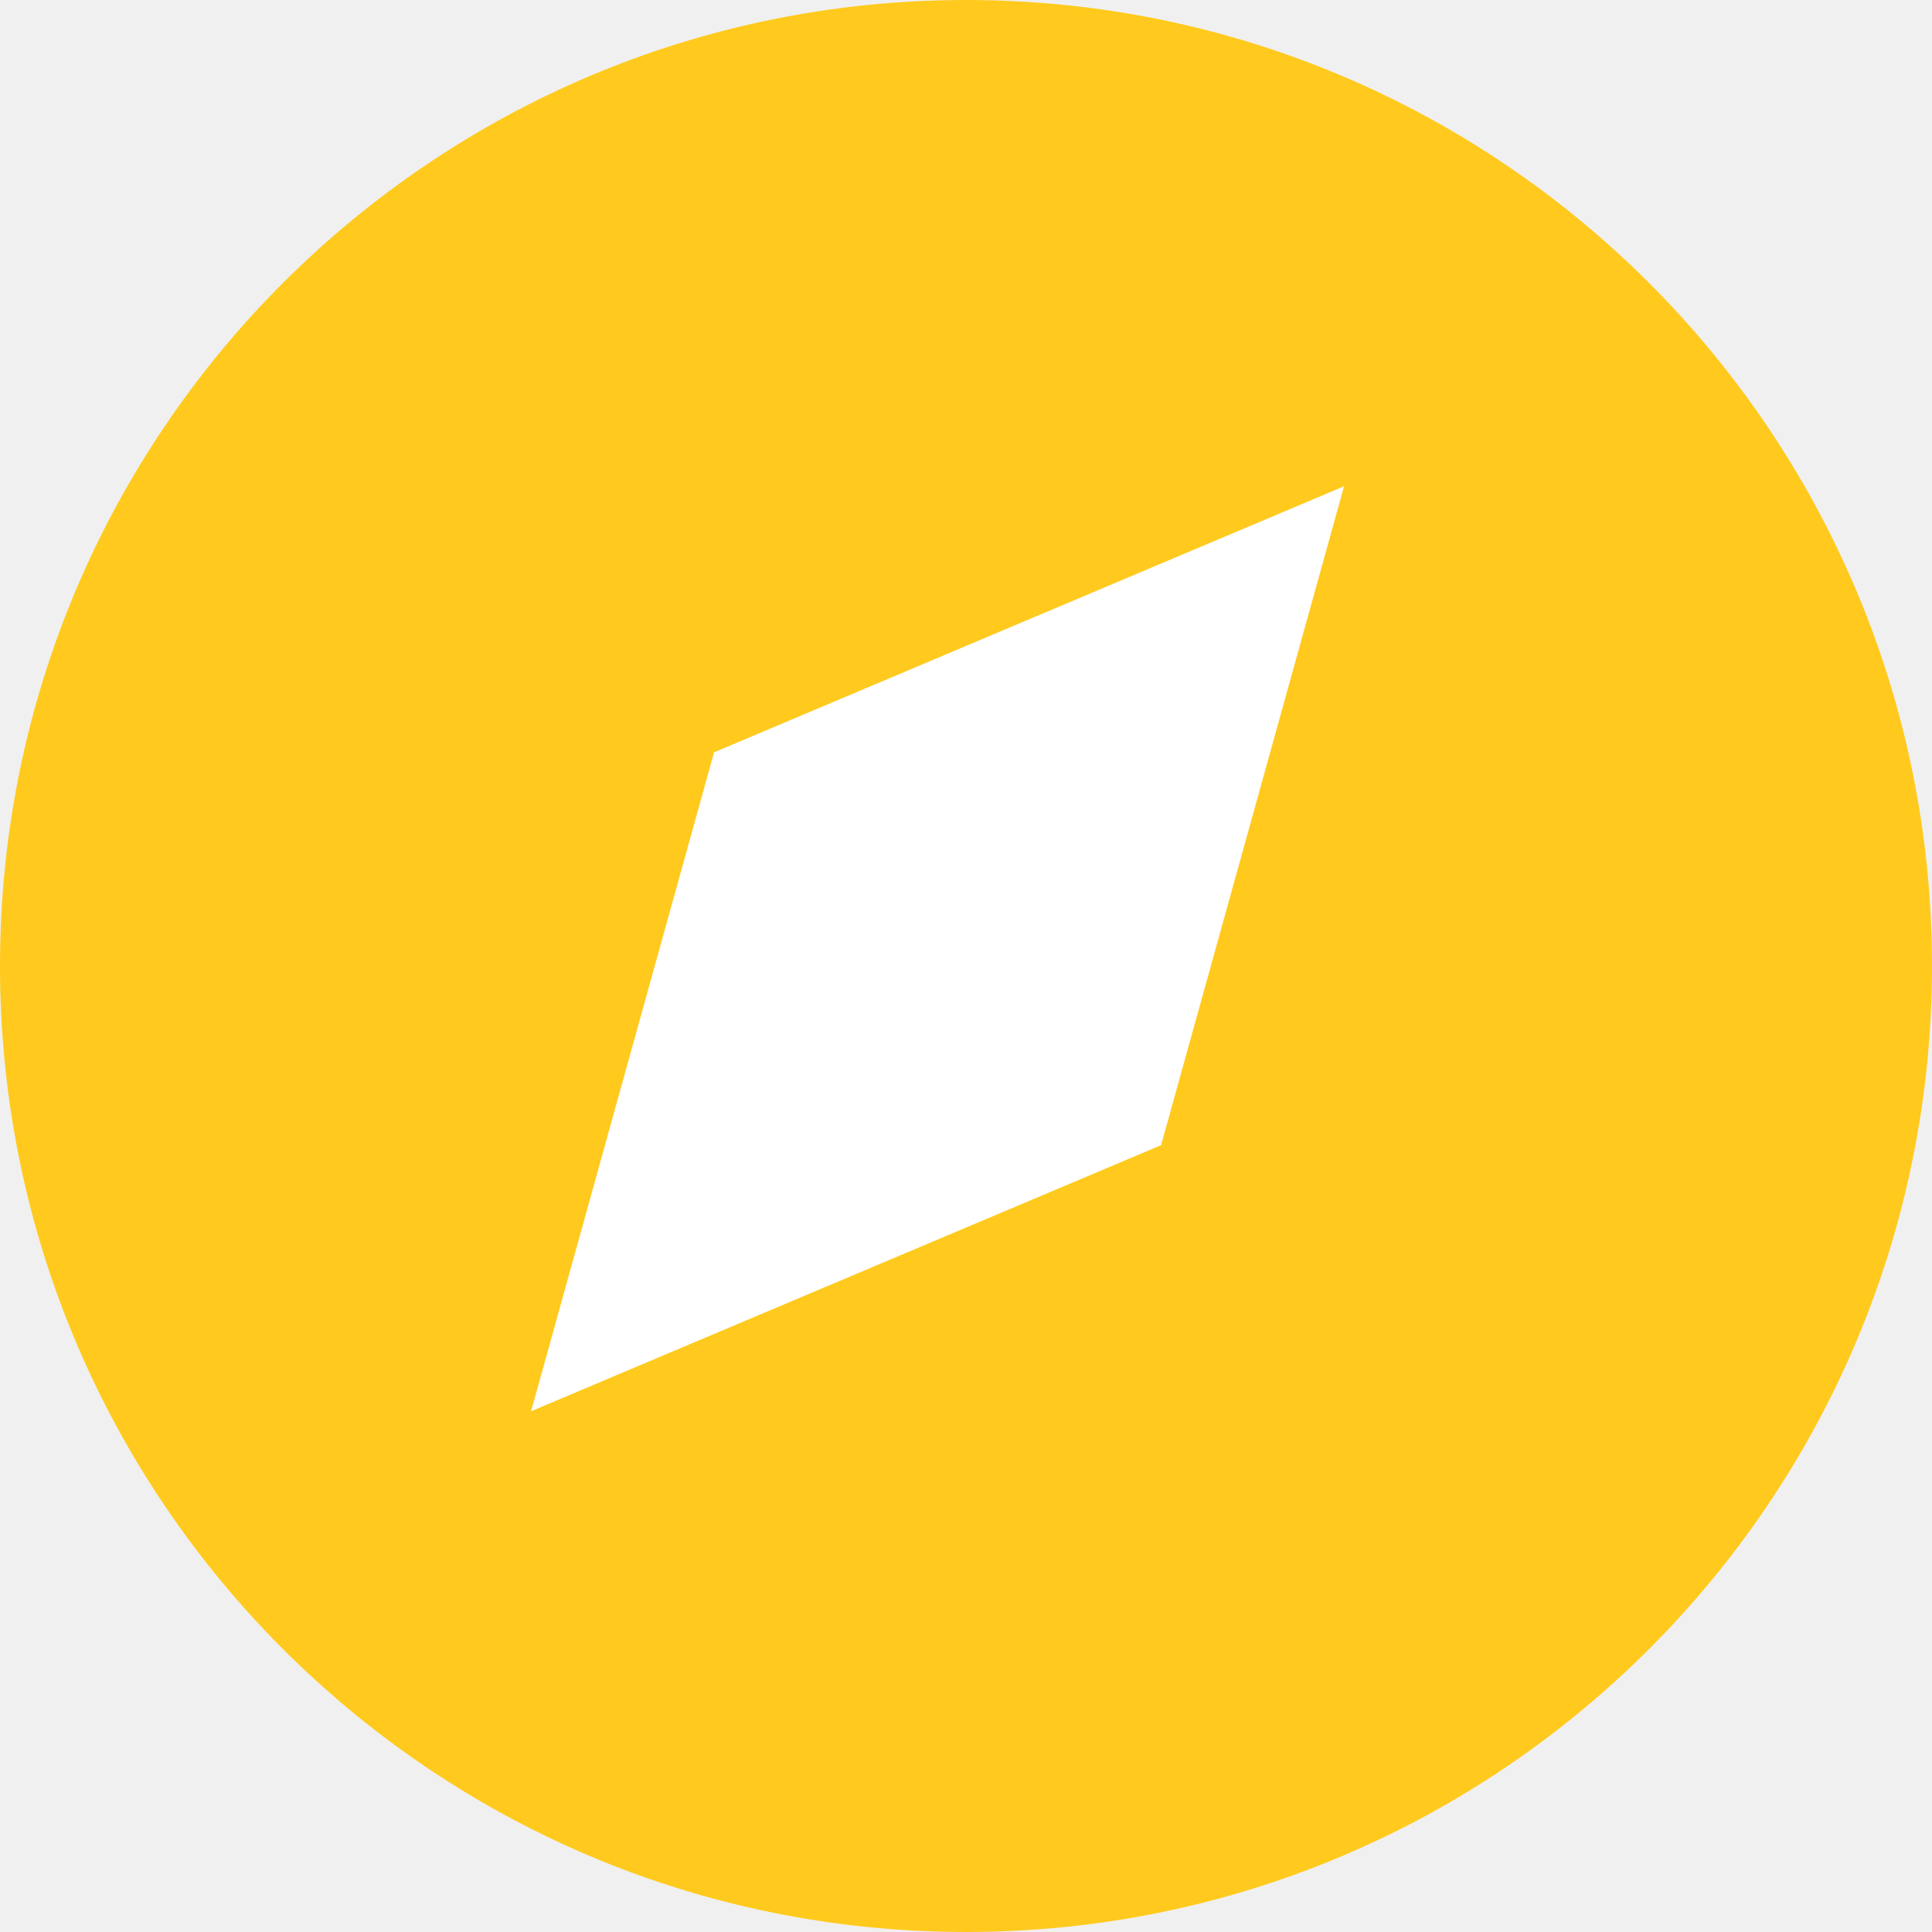
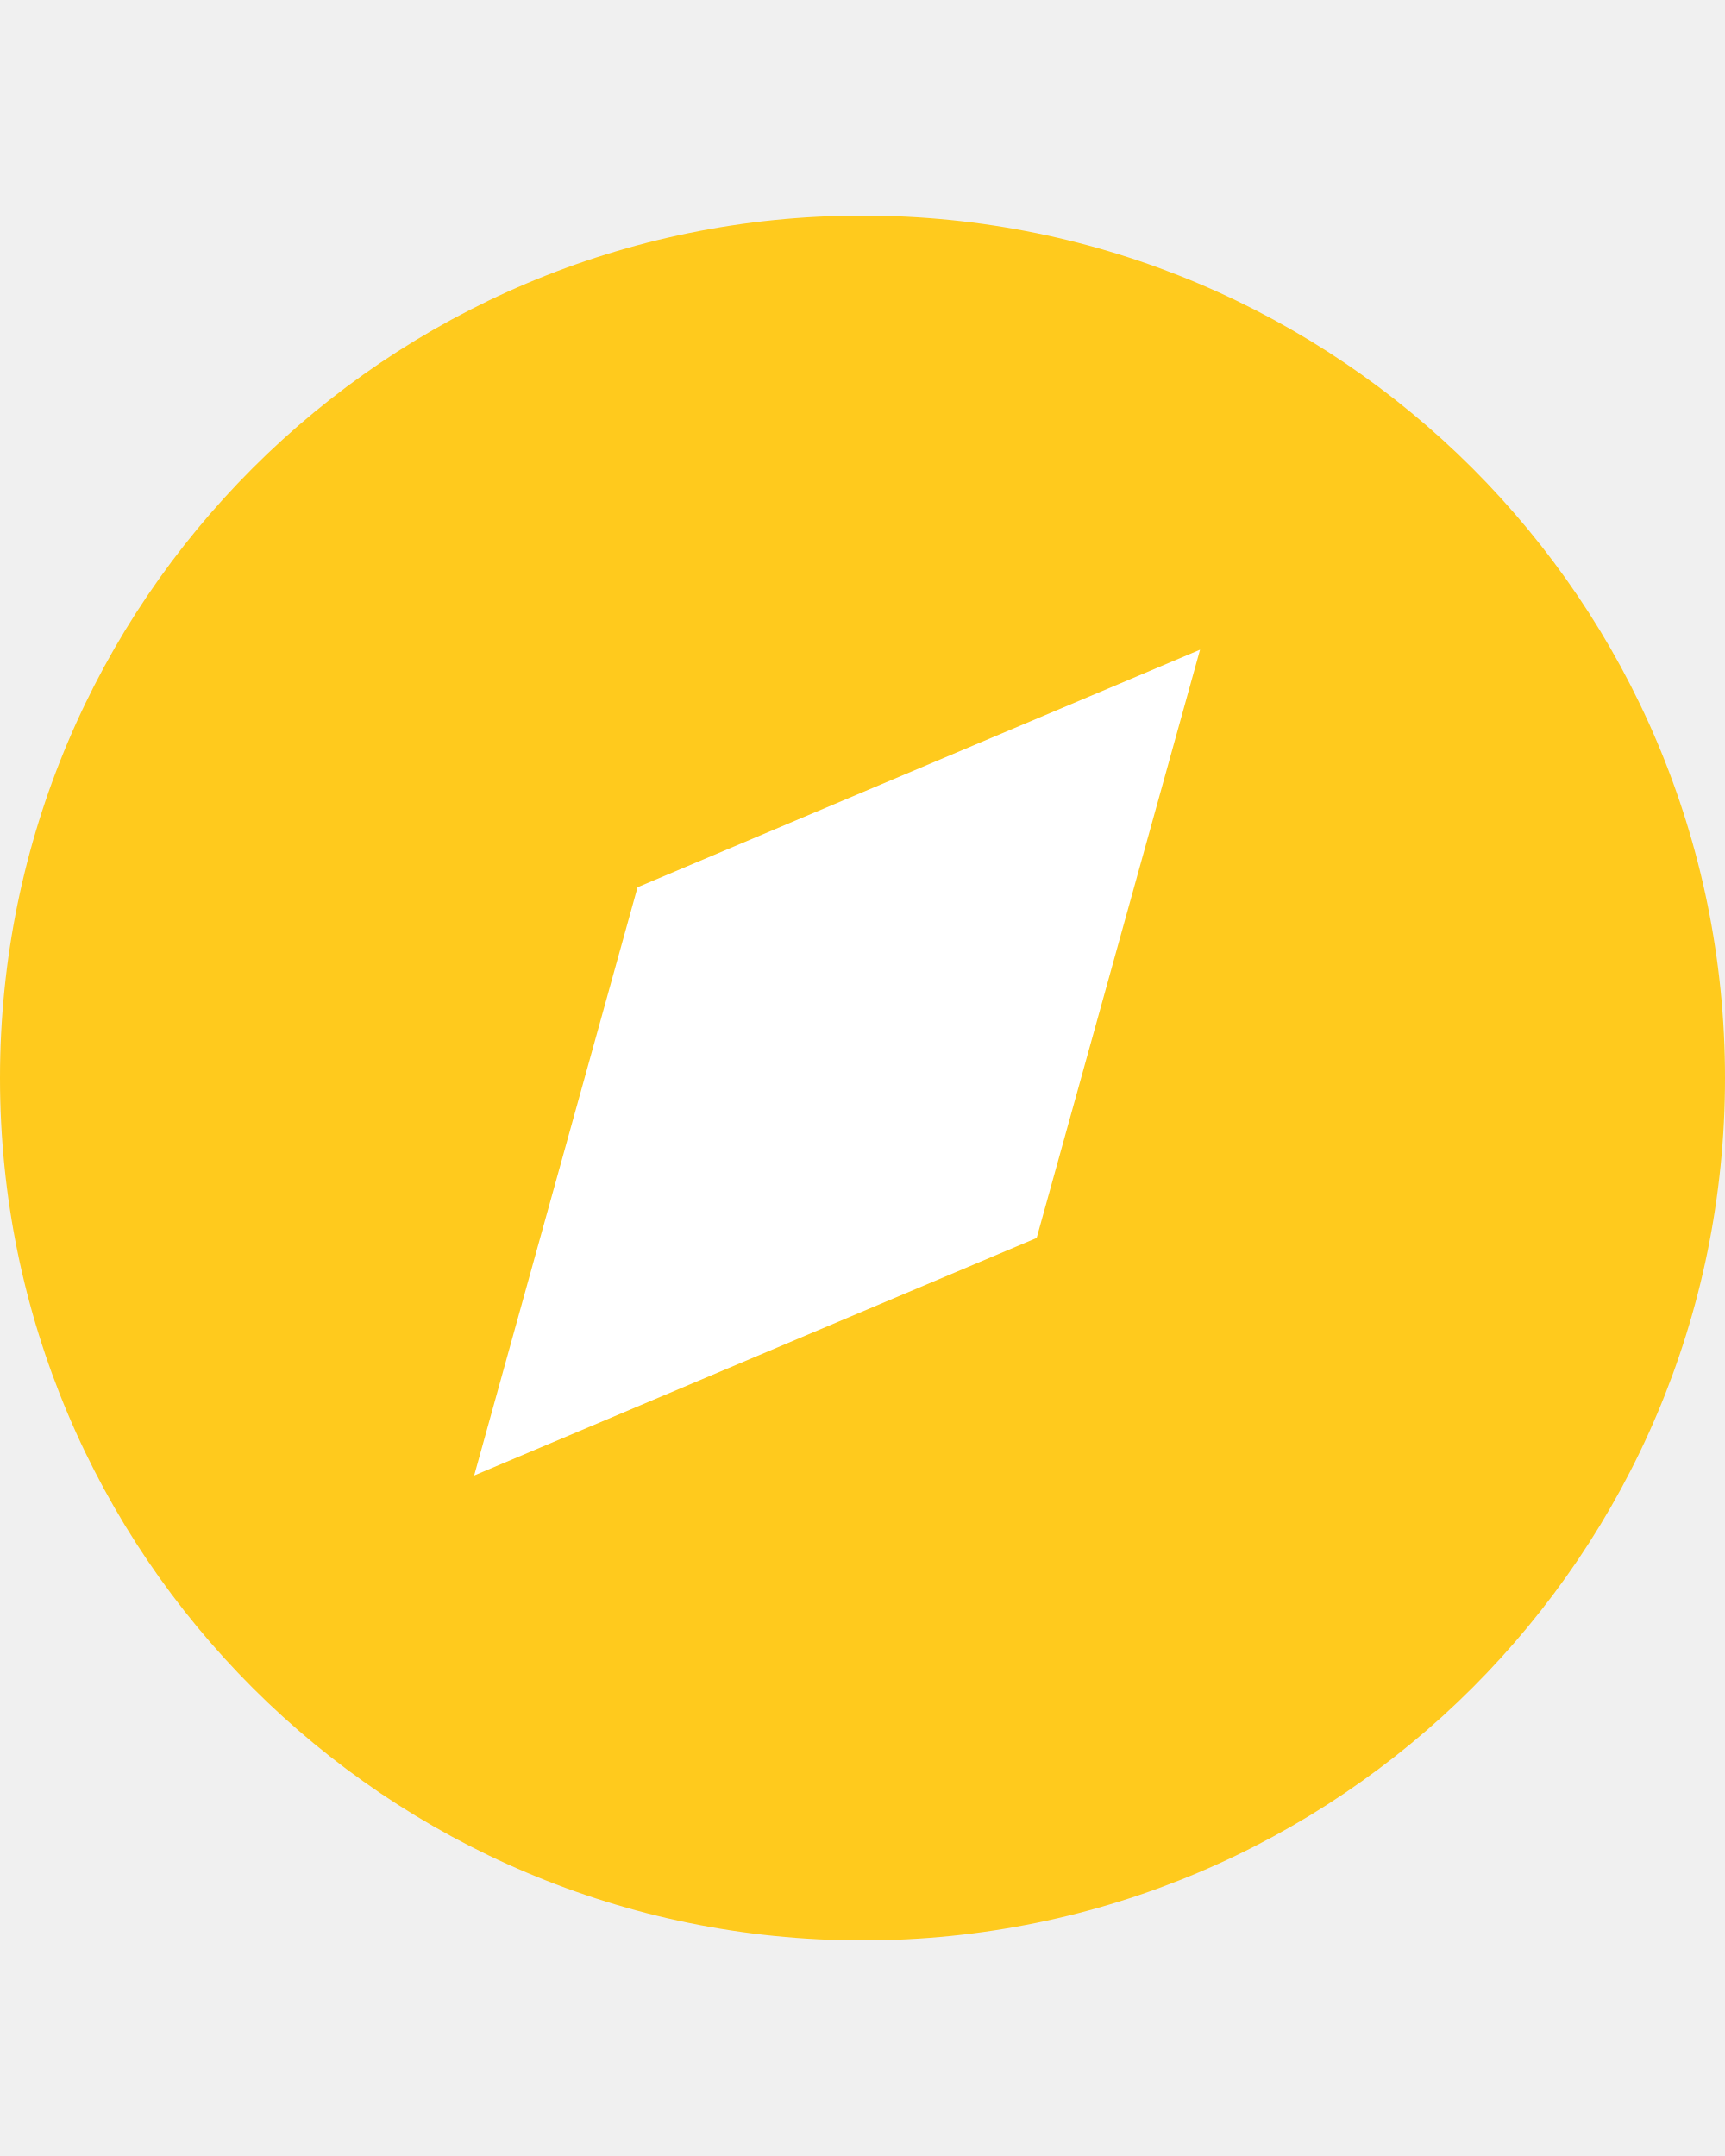
- <svg xmlns="http://www.w3.org/2000/svg" width="35" height="35" viewBox="0 0 35 35" fill="none">
+ <svg xmlns="http://www.w3.org/2000/svg" width="28" height="35" viewBox="0 0 35 35" fill="none">
  <circle cx="17.5" cy="17.5" r="17.5" fill="#FFCA1D" />
  <path d="M24.349 8.809L21.034 20.746L9.621 25.566L12.936 13.629L24.349 8.809Z" fill="white" />
</svg>
